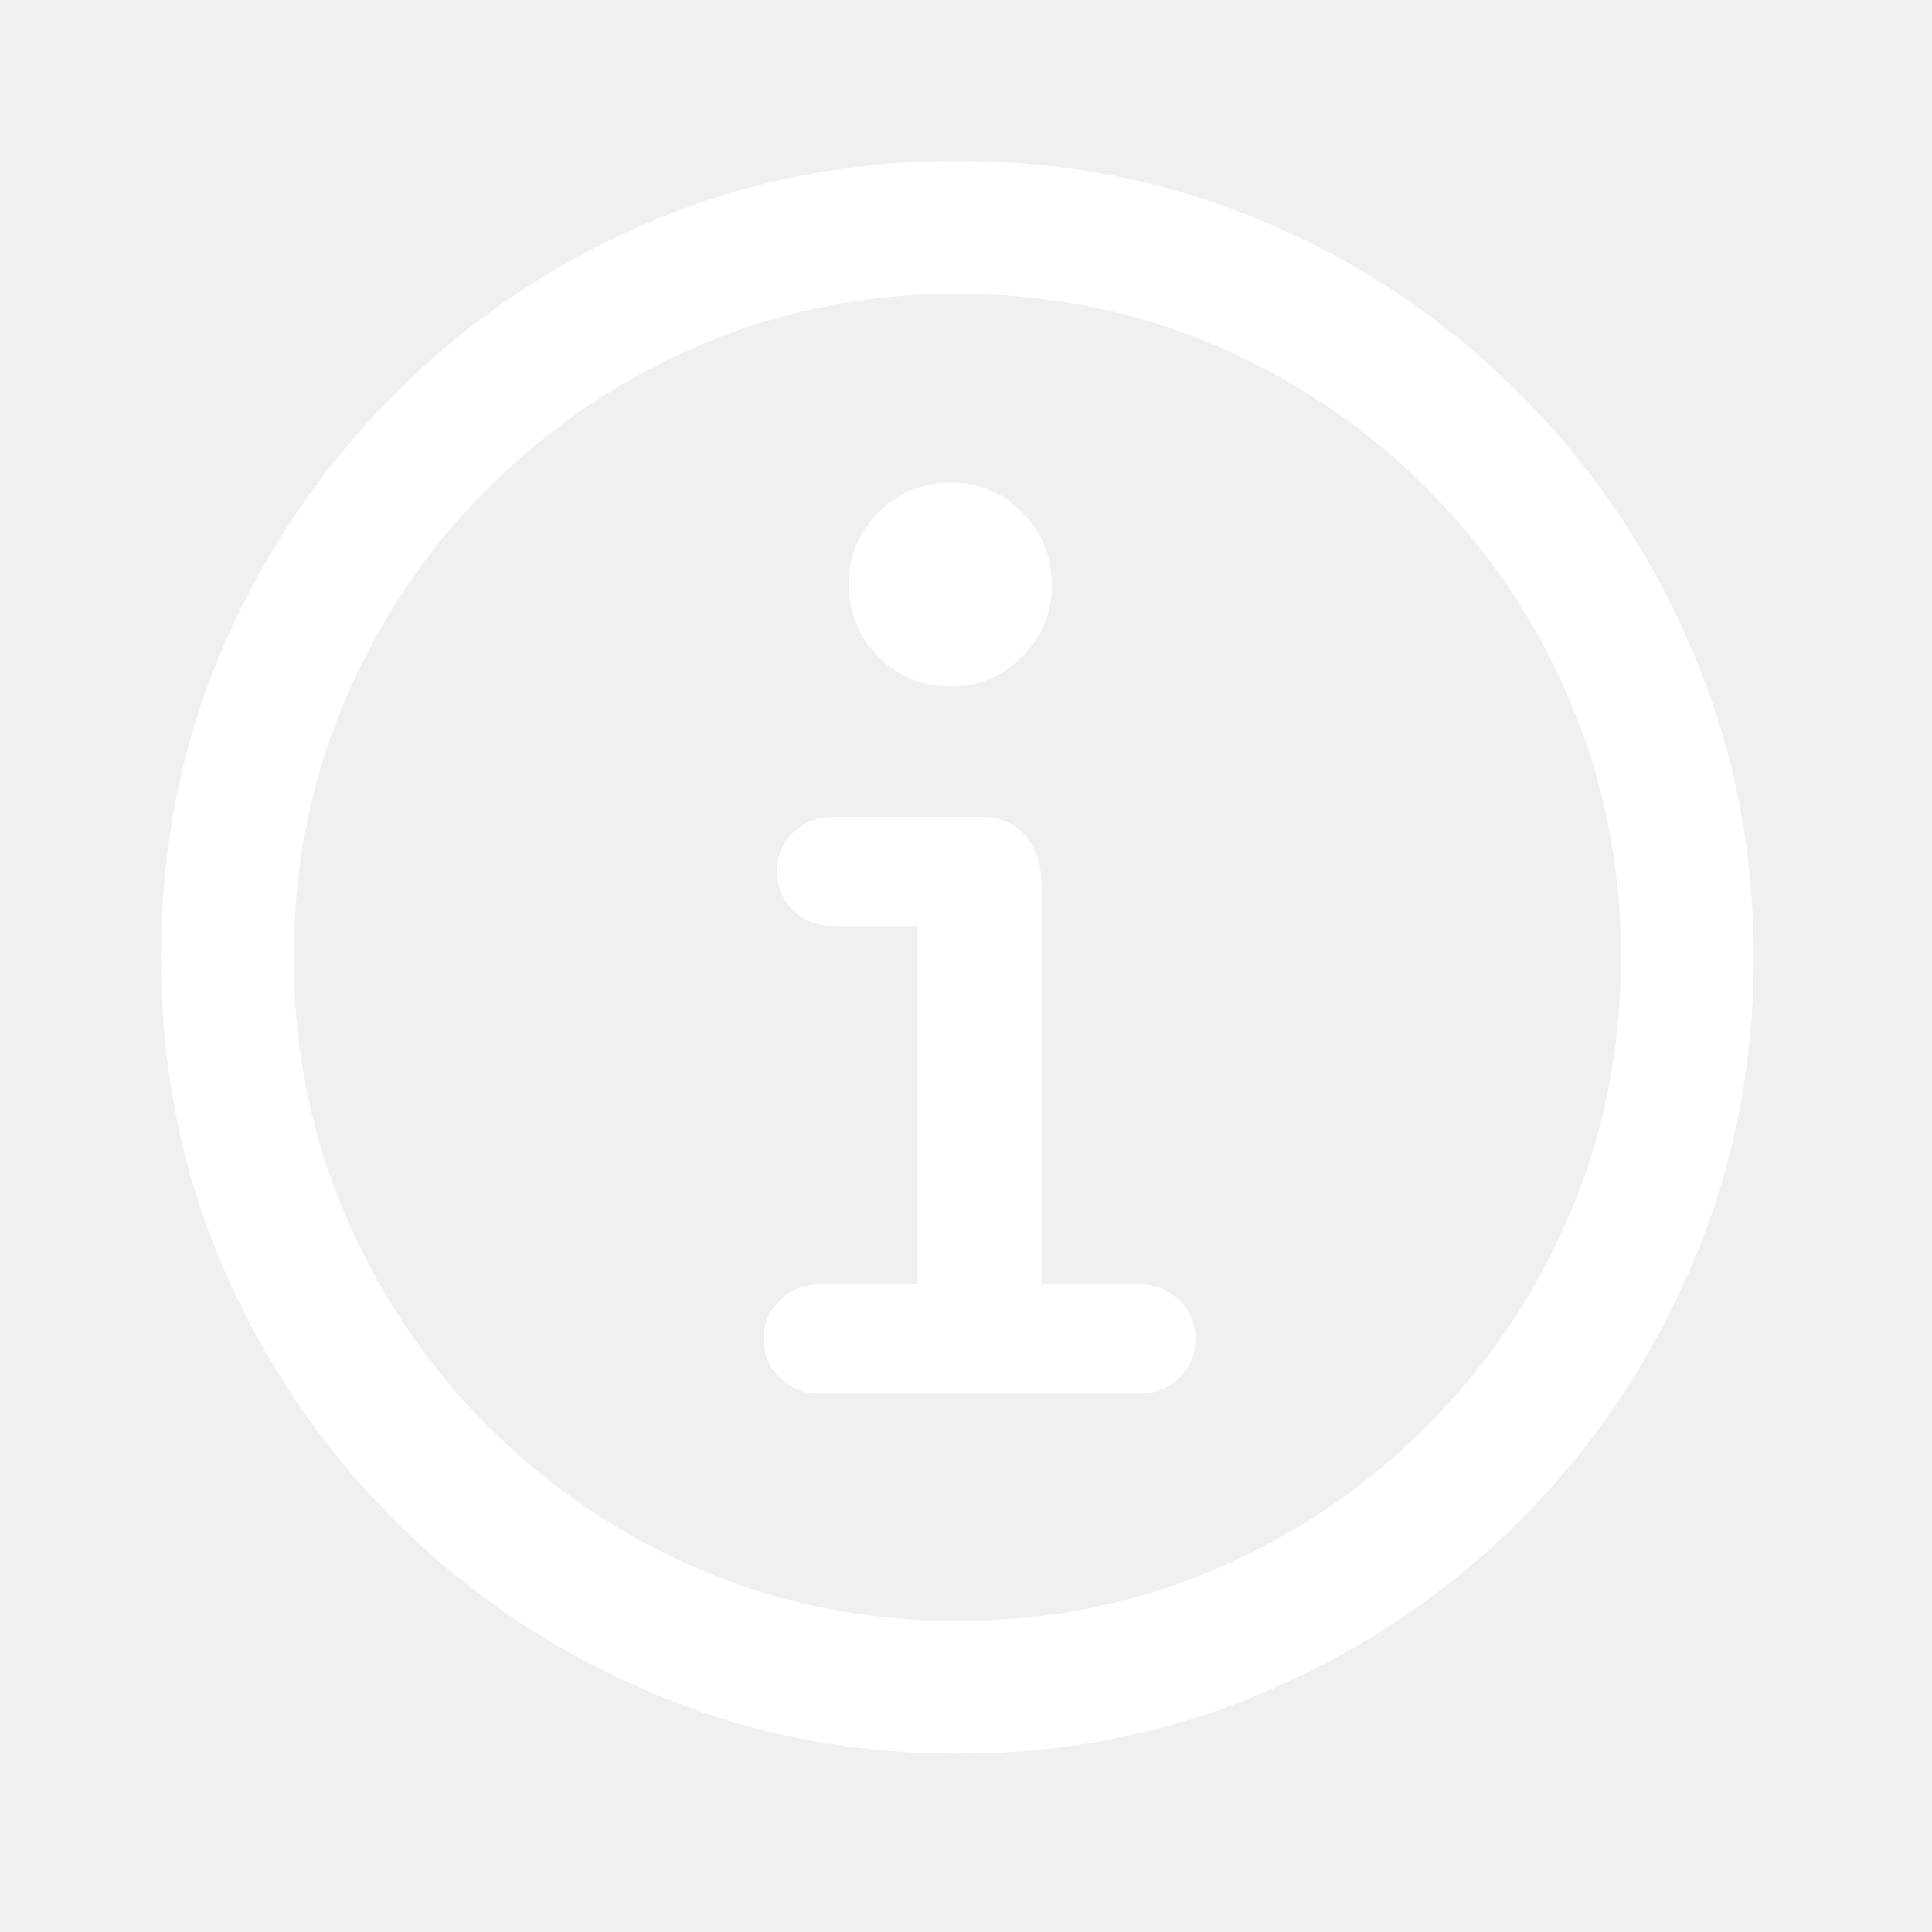
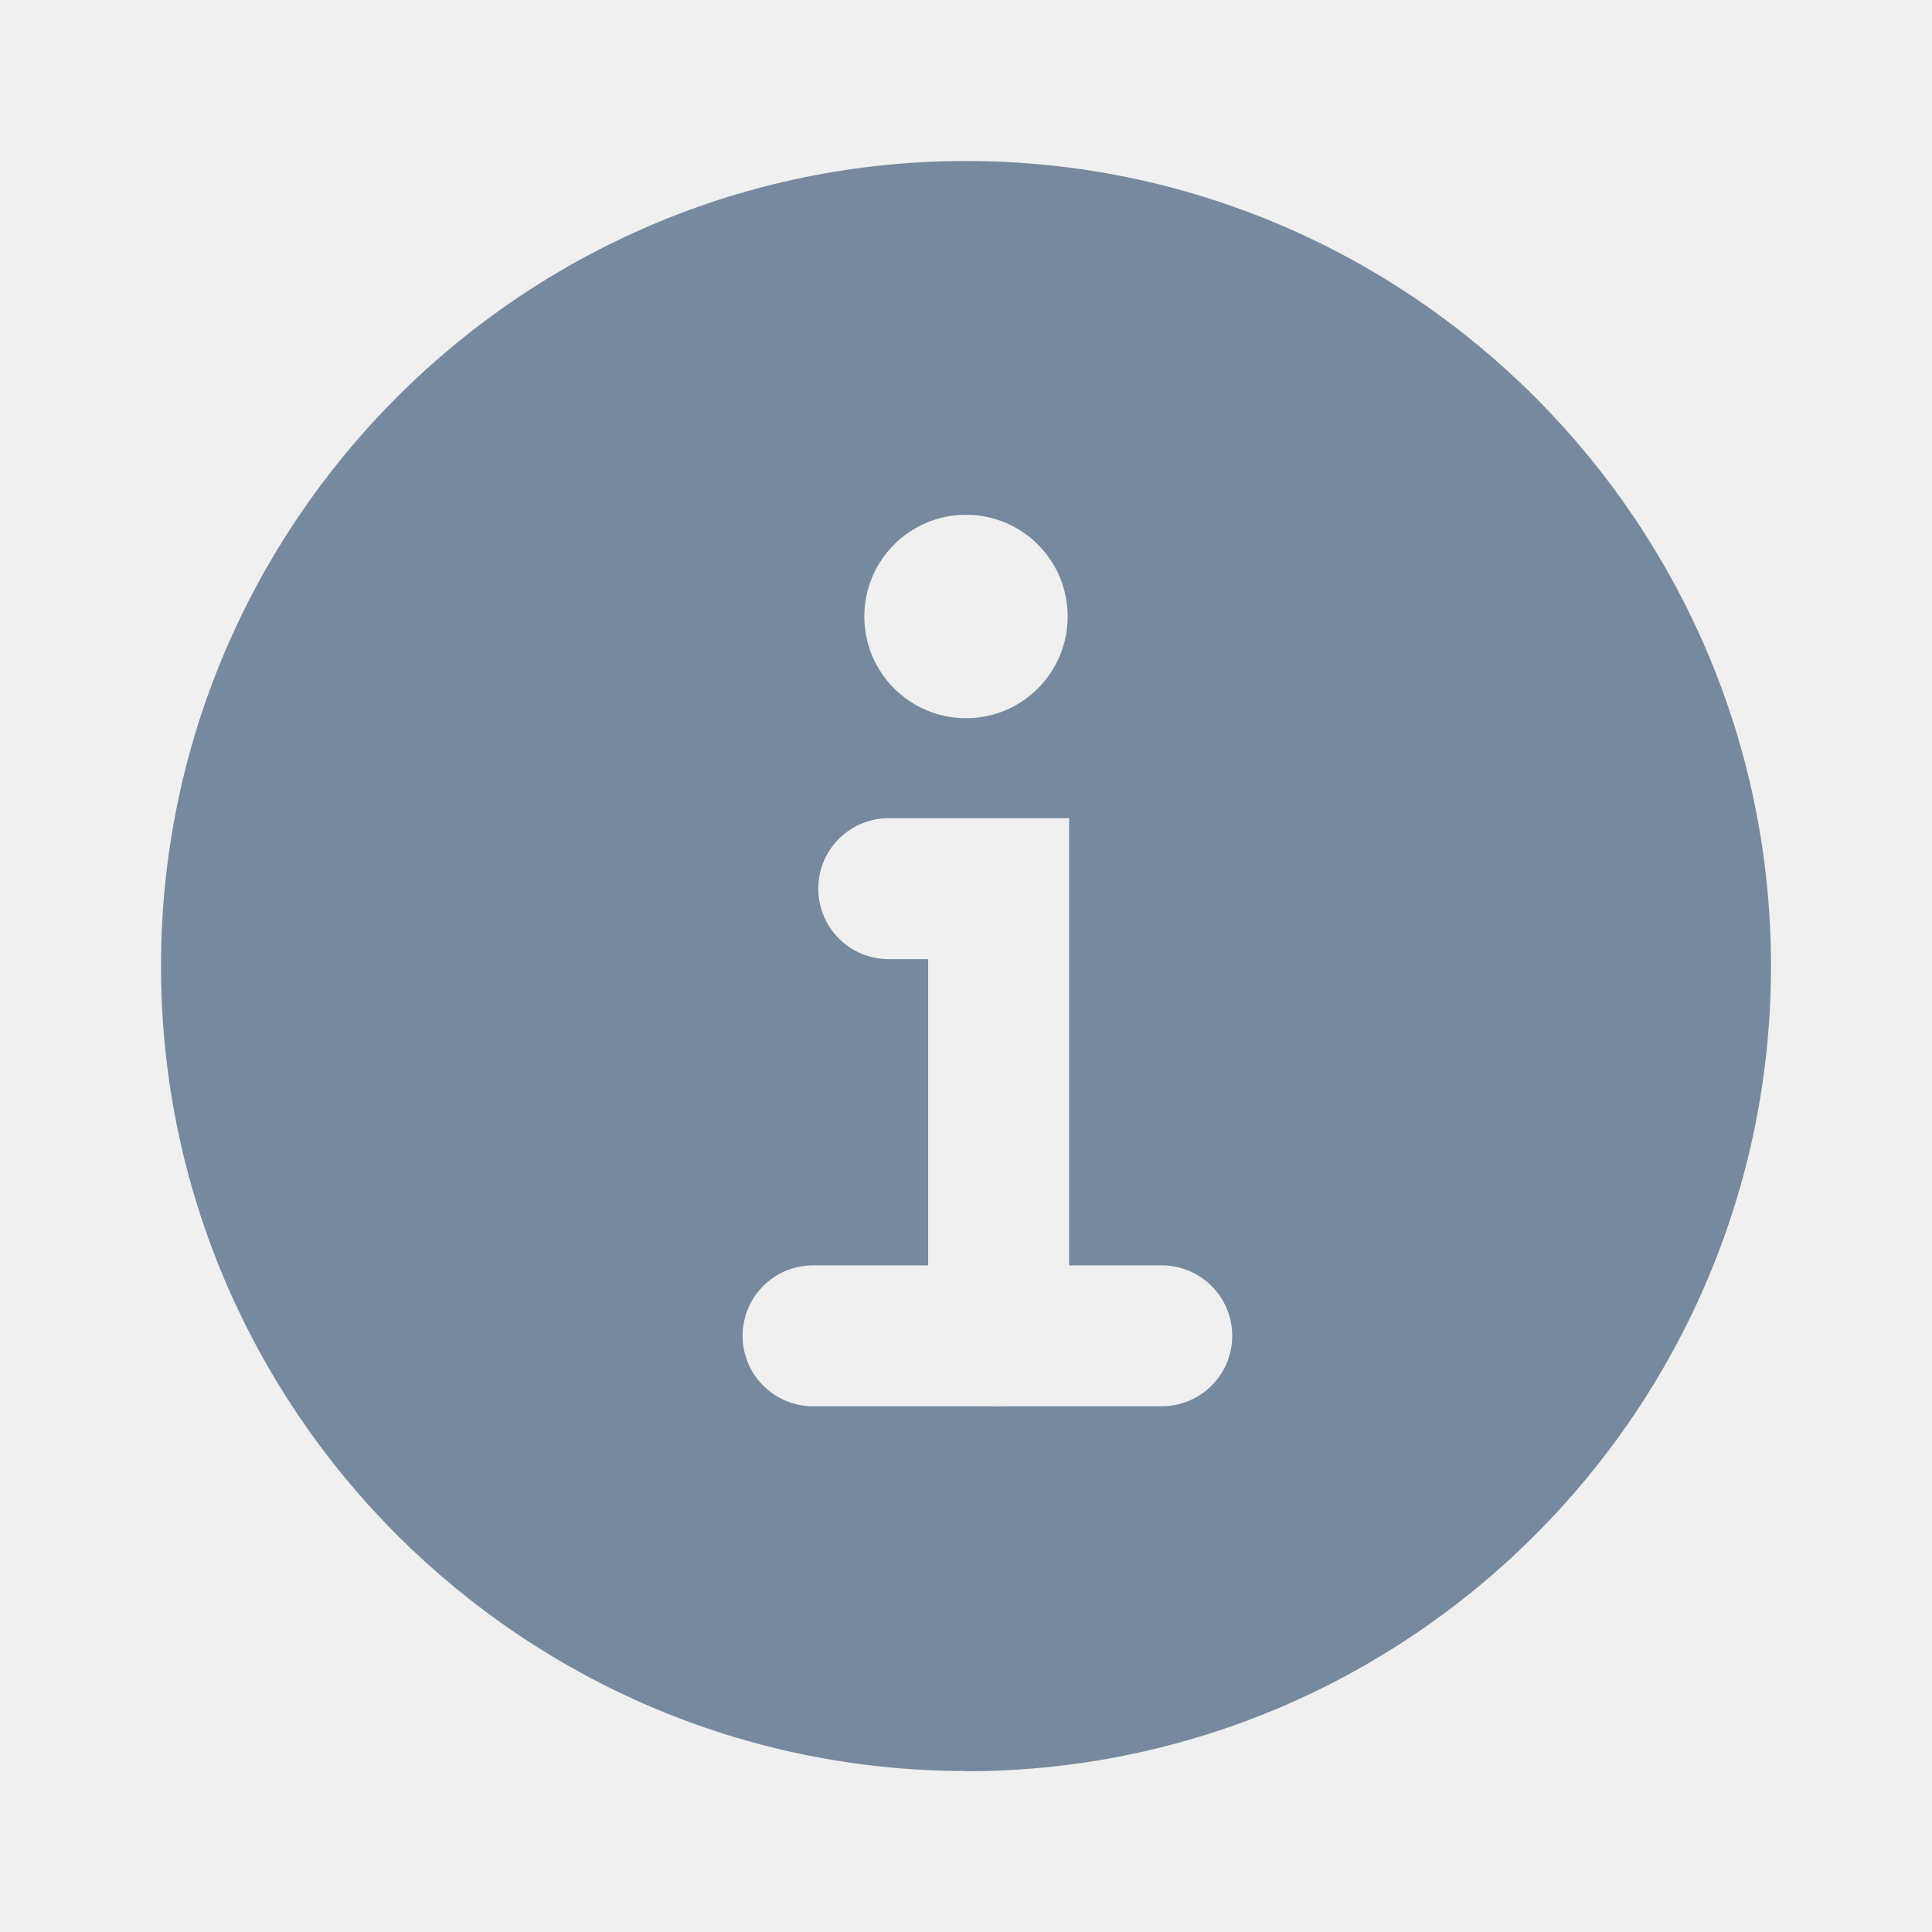
<svg xmlns="http://www.w3.org/2000/svg" width="24" height="24" viewBox="0 0 24 24" fill="none">
-   <path d="M11.892 21.785C10.528 21.785 9.248 21.526 8.052 21.009C6.856 20.498 5.805 19.79 4.9 18.885C3.995 17.98 3.283 16.929 2.766 15.733C2.255 14.537 2 13.257 2 11.892C2 10.528 2.255 9.248 2.766 8.052C3.283 6.856 3.995 5.805 4.9 4.9C5.805 3.988 6.856 3.277 8.052 2.766C9.248 2.255 10.528 2 11.892 2C13.257 2 14.537 2.255 15.733 2.766C16.929 3.277 17.98 3.988 18.885 4.9C19.79 5.805 20.498 6.856 21.009 8.052C21.526 9.248 21.785 10.528 21.785 11.892C21.785 13.257 21.526 14.537 21.009 15.733C20.498 16.929 19.79 17.98 18.885 18.885C17.98 19.79 16.929 20.498 15.733 21.009C14.537 21.526 13.257 21.785 11.892 21.785ZM11.892 20.136C13.03 20.136 14.097 19.922 15.093 19.496C16.088 19.069 16.964 18.477 17.721 17.721C18.477 16.964 19.069 16.088 19.496 15.093C19.922 14.097 20.136 13.03 20.136 11.892C20.136 10.754 19.922 9.688 19.496 8.692C19.069 7.69 18.477 6.814 17.721 6.064C16.964 5.307 16.088 4.716 15.093 4.289C14.097 3.862 13.03 3.649 11.892 3.649C10.754 3.649 9.688 3.862 8.692 4.289C7.696 4.716 6.82 5.307 6.064 6.064C5.307 6.814 4.716 7.69 4.289 8.692C3.862 9.688 3.649 10.754 3.649 11.892C3.649 13.03 3.862 14.097 4.289 15.093C4.716 16.088 5.307 16.964 6.064 17.721C6.82 18.477 7.696 19.069 8.692 19.496C9.688 19.922 10.754 20.136 11.892 20.136ZM10.195 17.314C9.995 17.314 9.827 17.249 9.691 17.12C9.555 16.99 9.487 16.829 9.487 16.635C9.487 16.441 9.555 16.279 9.691 16.15C9.827 16.02 9.995 15.956 10.195 15.956H11.398V11.504H10.36C10.159 11.504 9.991 11.44 9.856 11.31C9.72 11.181 9.652 11.019 9.652 10.825C9.652 10.632 9.72 10.47 9.856 10.341C9.991 10.211 10.159 10.147 10.36 10.147H12.183C12.429 10.147 12.616 10.227 12.746 10.389C12.875 10.544 12.94 10.754 12.94 11.019V15.956H14.142C14.343 15.956 14.511 16.02 14.647 16.15C14.782 16.279 14.85 16.441 14.85 16.635C14.85 16.829 14.782 16.99 14.647 17.12C14.511 17.249 14.343 17.314 14.142 17.314H10.195ZM11.805 8.527C11.456 8.527 11.158 8.404 10.913 8.158C10.667 7.913 10.544 7.615 10.544 7.266C10.544 6.911 10.667 6.61 10.913 6.364C11.158 6.119 11.456 5.996 11.805 5.996C12.161 5.996 12.458 6.119 12.697 6.364C12.943 6.61 13.066 6.911 13.066 7.266C13.066 7.615 12.943 7.913 12.697 8.158C12.458 8.404 12.161 8.527 11.805 8.527Z" fill="white" />
+   <mask id="info_hole" style="mask-type:luminance" maskUnits="userSpaceOnUse" x="0" y="0" width="24" height="24">
+     <rect width="24" height="24" fill="white" />
+     <path d="M12 8.922C12.698 8.922 13.263 8.356 13.263 7.658C13.263 6.96 12.698 6.395 12 6.395C11.302 6.395 10.737 6.96 10.737 7.658C10.737 8.356 11.302 8.922 12 8.922Z" fill="black" />
+     <path d="M12.406 17.469C11.923 17.469 11.53 17.078 11.53 16.594V11.915H11.04C10.557 11.915 10.165 11.524 10.165 11.039C10.165 10.555 10.557 10.164 11.04 10.164H13.281V16.594C13.281 17.078 12.889 17.469 12.406 17.469Z" fill="black" />
+     <path d="M14.431 17.469H10.1C9.617 17.469 9.225 17.078 9.225 16.594C9.225 16.11 9.617 15.719 10.1 15.719H14.431C14.914 15.719 15.307 16.11 15.307 16.594C15.307 17.078 14.914 17.469 14.431 17.469Z" fill="black" />
+   </mask>
+   <path d="M12 22C6.485 22 2 17.515 2 12.001C2 6.487 6.485 2 12 2C17.515 2 22 6.487 22 12.001C22 17.515 17.515 22.003 12 22.003V22Z" fill="#76899E" mask="url(#info_hole)" />
</svg>
